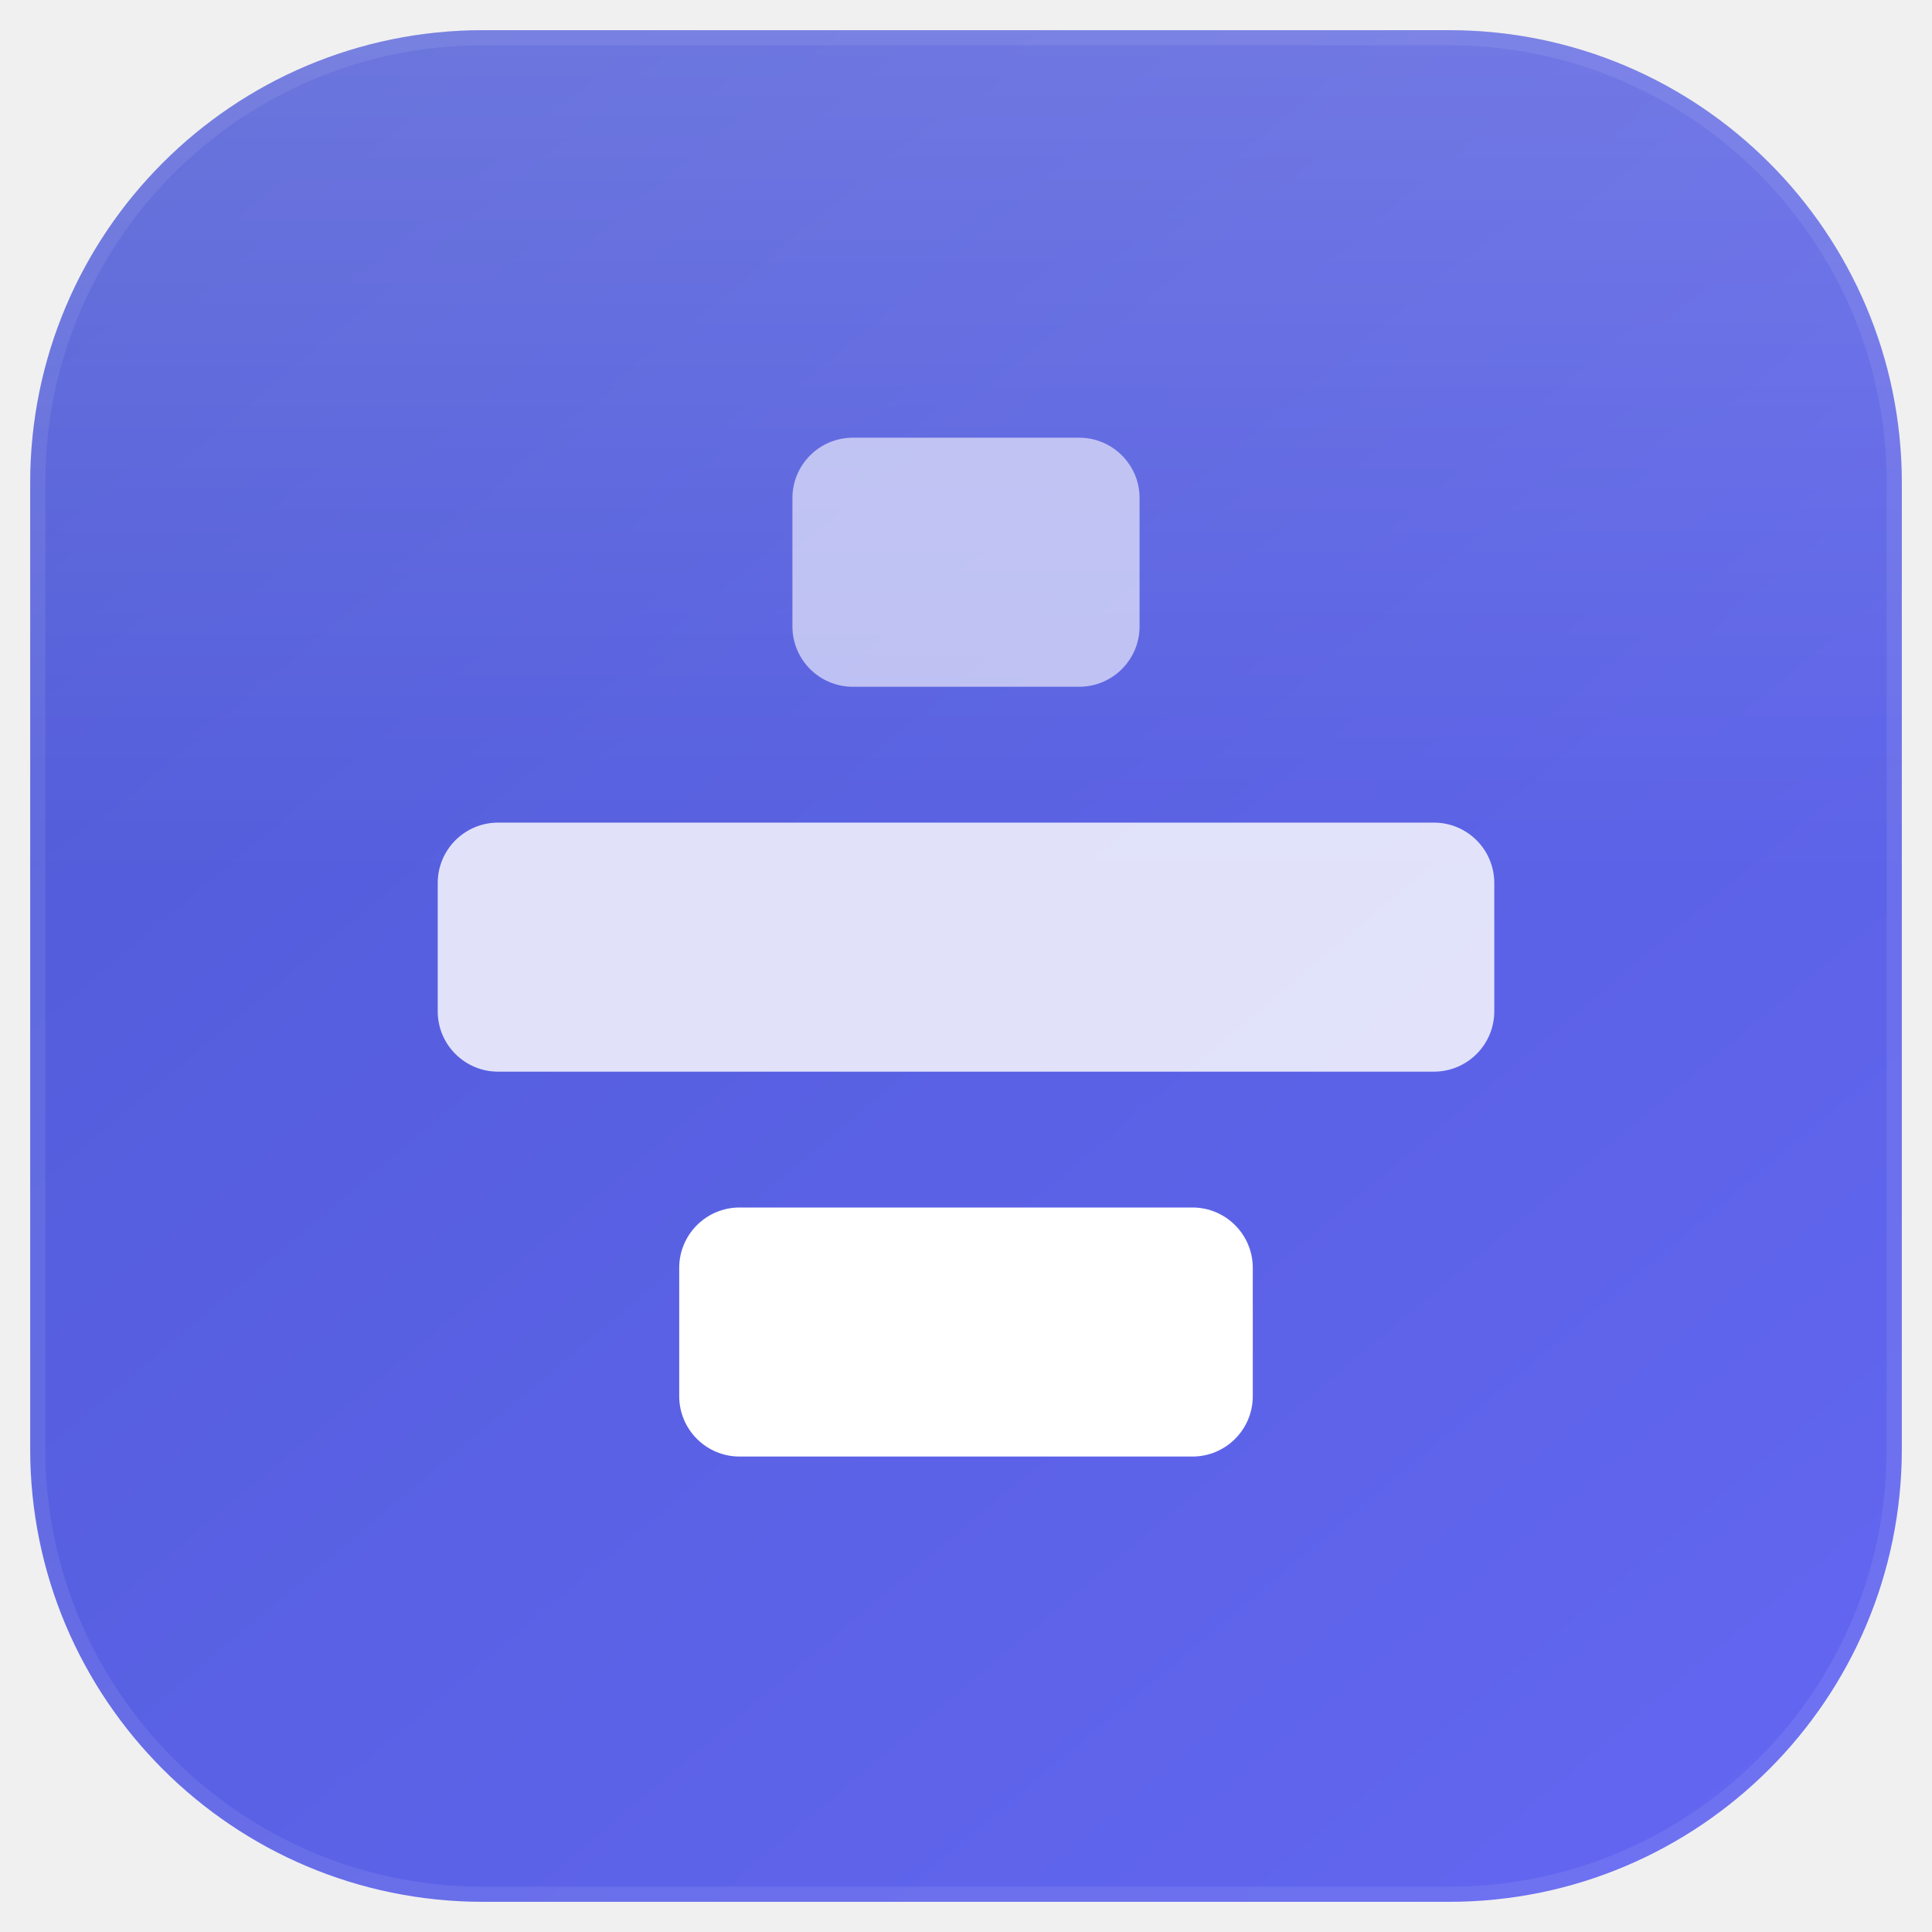
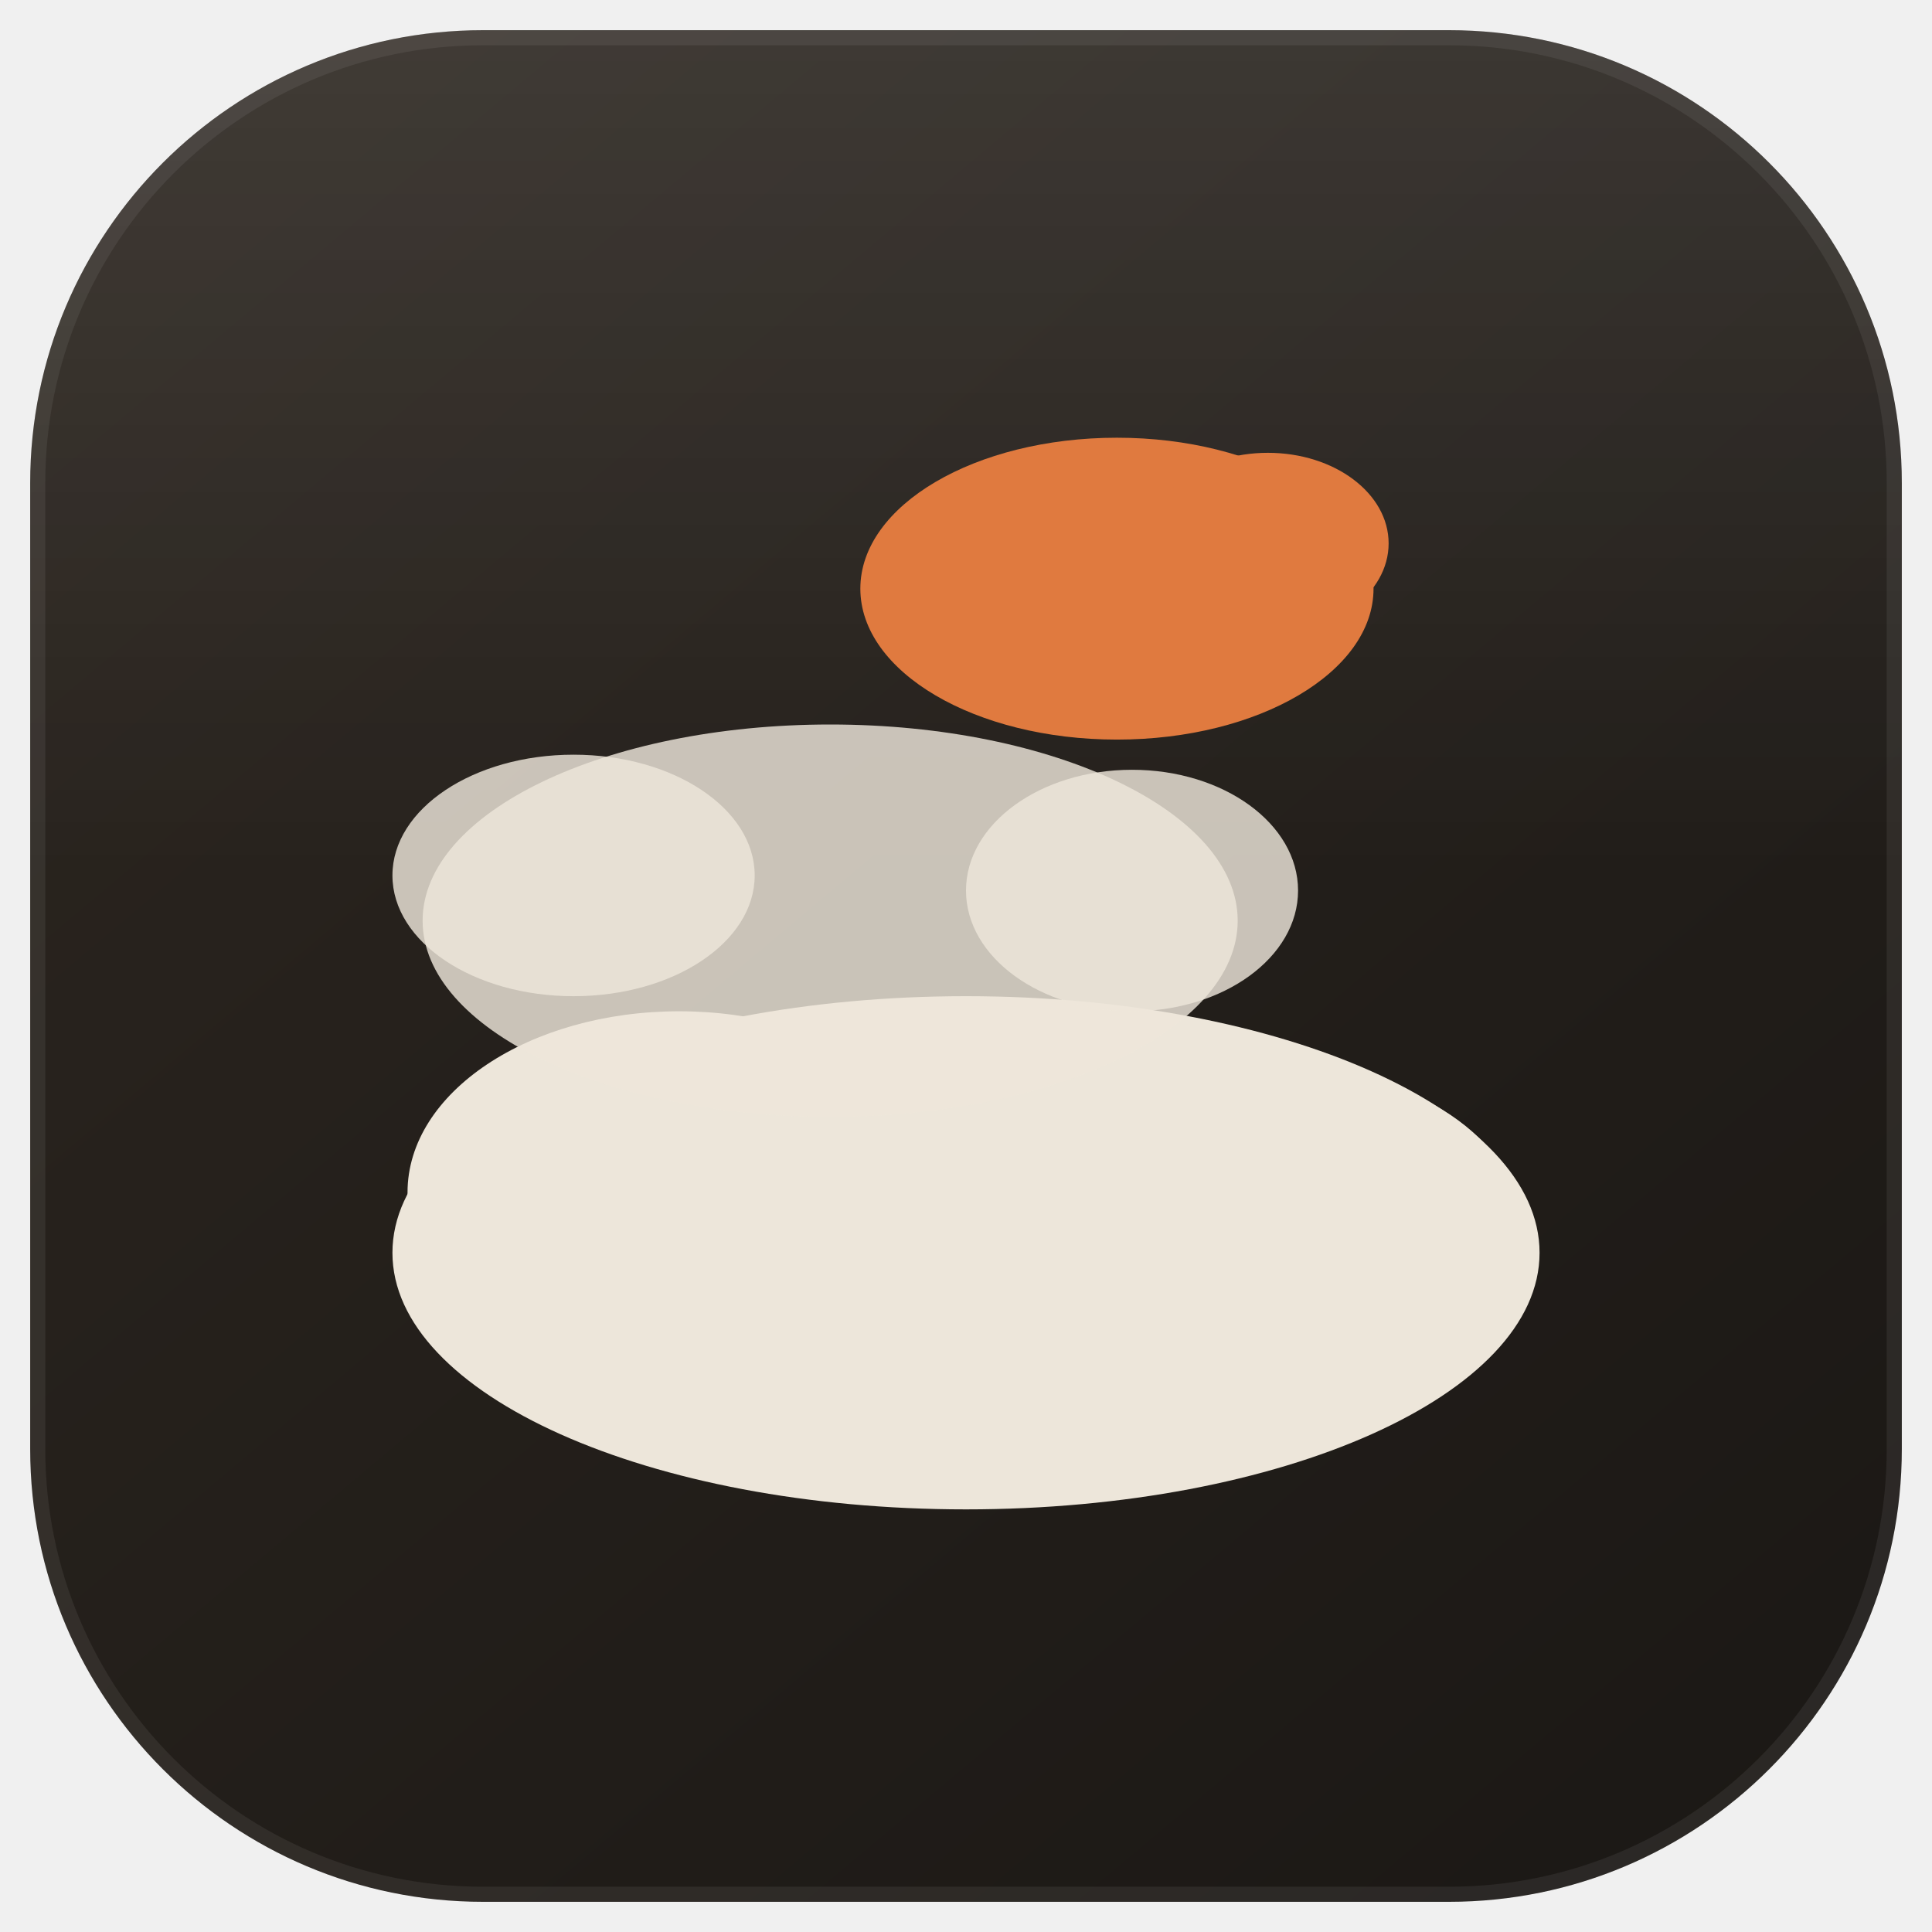
<svg xmlns="http://www.w3.org/2000/svg" width="128" height="128" viewBox="0 0 128 128" fill="none" role="img" aria-label="Cairn logo">
  <defs>
    <linearGradient id="bg" x1="8%" y1="0%" x2="92%" y2="100%">
-       <stop offset="0%" stop-color="#4f5bd5" />
-       <stop offset="100%" stop-color="#6366f1" />
+       <stop offset="0%" stop-color="#2C2620" />
+       <stop offset="100%" stop-color="#1B1815" />
    </linearGradient>
    <linearGradient id="sheen" x1="0%" y1="0%" x2="0%" y2="100%">
-       <stop offset="0%" stop-color="#ffffff" stop-opacity="0.16" />
+       <stop offset="0%" stop-color="#ffffff" stop-opacity="0.10" />
      <stop offset="45%" stop-color="#ffffff" stop-opacity="0" />
    </linearGradient>
  </defs>
  <rect x="2" y="2" width="124" height="124" rx="30" fill="url(#bg)" />
  <rect x="2" y="2" width="124" height="124" rx="30" fill="url(#sheen)" />
-   <rect x="2.5" y="2.5" width="123" height="123" rx="29.5" stroke="#ffffff" stroke-opacity="0.08" />
-   <rect x="45" y="80" width="38" height="16.5" rx="4" fill="#ffffff" />
-   <rect x="29" y="54.5" width="70" height="16.5" rx="4" fill="#ffffff" fill-opacity="0.82" />
-   <rect x="52.5" y="29" width="23" height="16.5" rx="4" fill="#ffffff" fill-opacity="0.6" />
+   <rect x="2.5" y="2.5" width="123" height="123" rx="29.5" stroke="#ffffff" stroke-opacity="0.07" />
+   <g>
+     <ellipse cx="64" cy="83" rx="38" ry="17" fill="#EDE6DA" />
+     <ellipse cx="45" cy="79" rx="18" ry="12" fill="#EDE6DA" />
+     <ellipse cx="86" cy="82" rx="15" ry="11" fill="#EDE6DA" />
+     <ellipse cx="55" cy="61" rx="27" ry="13" fill="#EDE6DA" fill-opacity="0.82" />
+     <ellipse cx="38" cy="58" rx="12" ry="8" fill="#EDE6DA" fill-opacity="0.82" />
+     <ellipse cx="75" cy="59" rx="11" ry="8" fill="#EDE6DA" fill-opacity="0.82" />
+     <ellipse cx="74" cy="39" rx="17" ry="10" fill="#E07A3F" />
+     <ellipse cx="84" cy="36" rx="8" ry="6" fill="#E07A3F" />
+   </g>
</svg>
